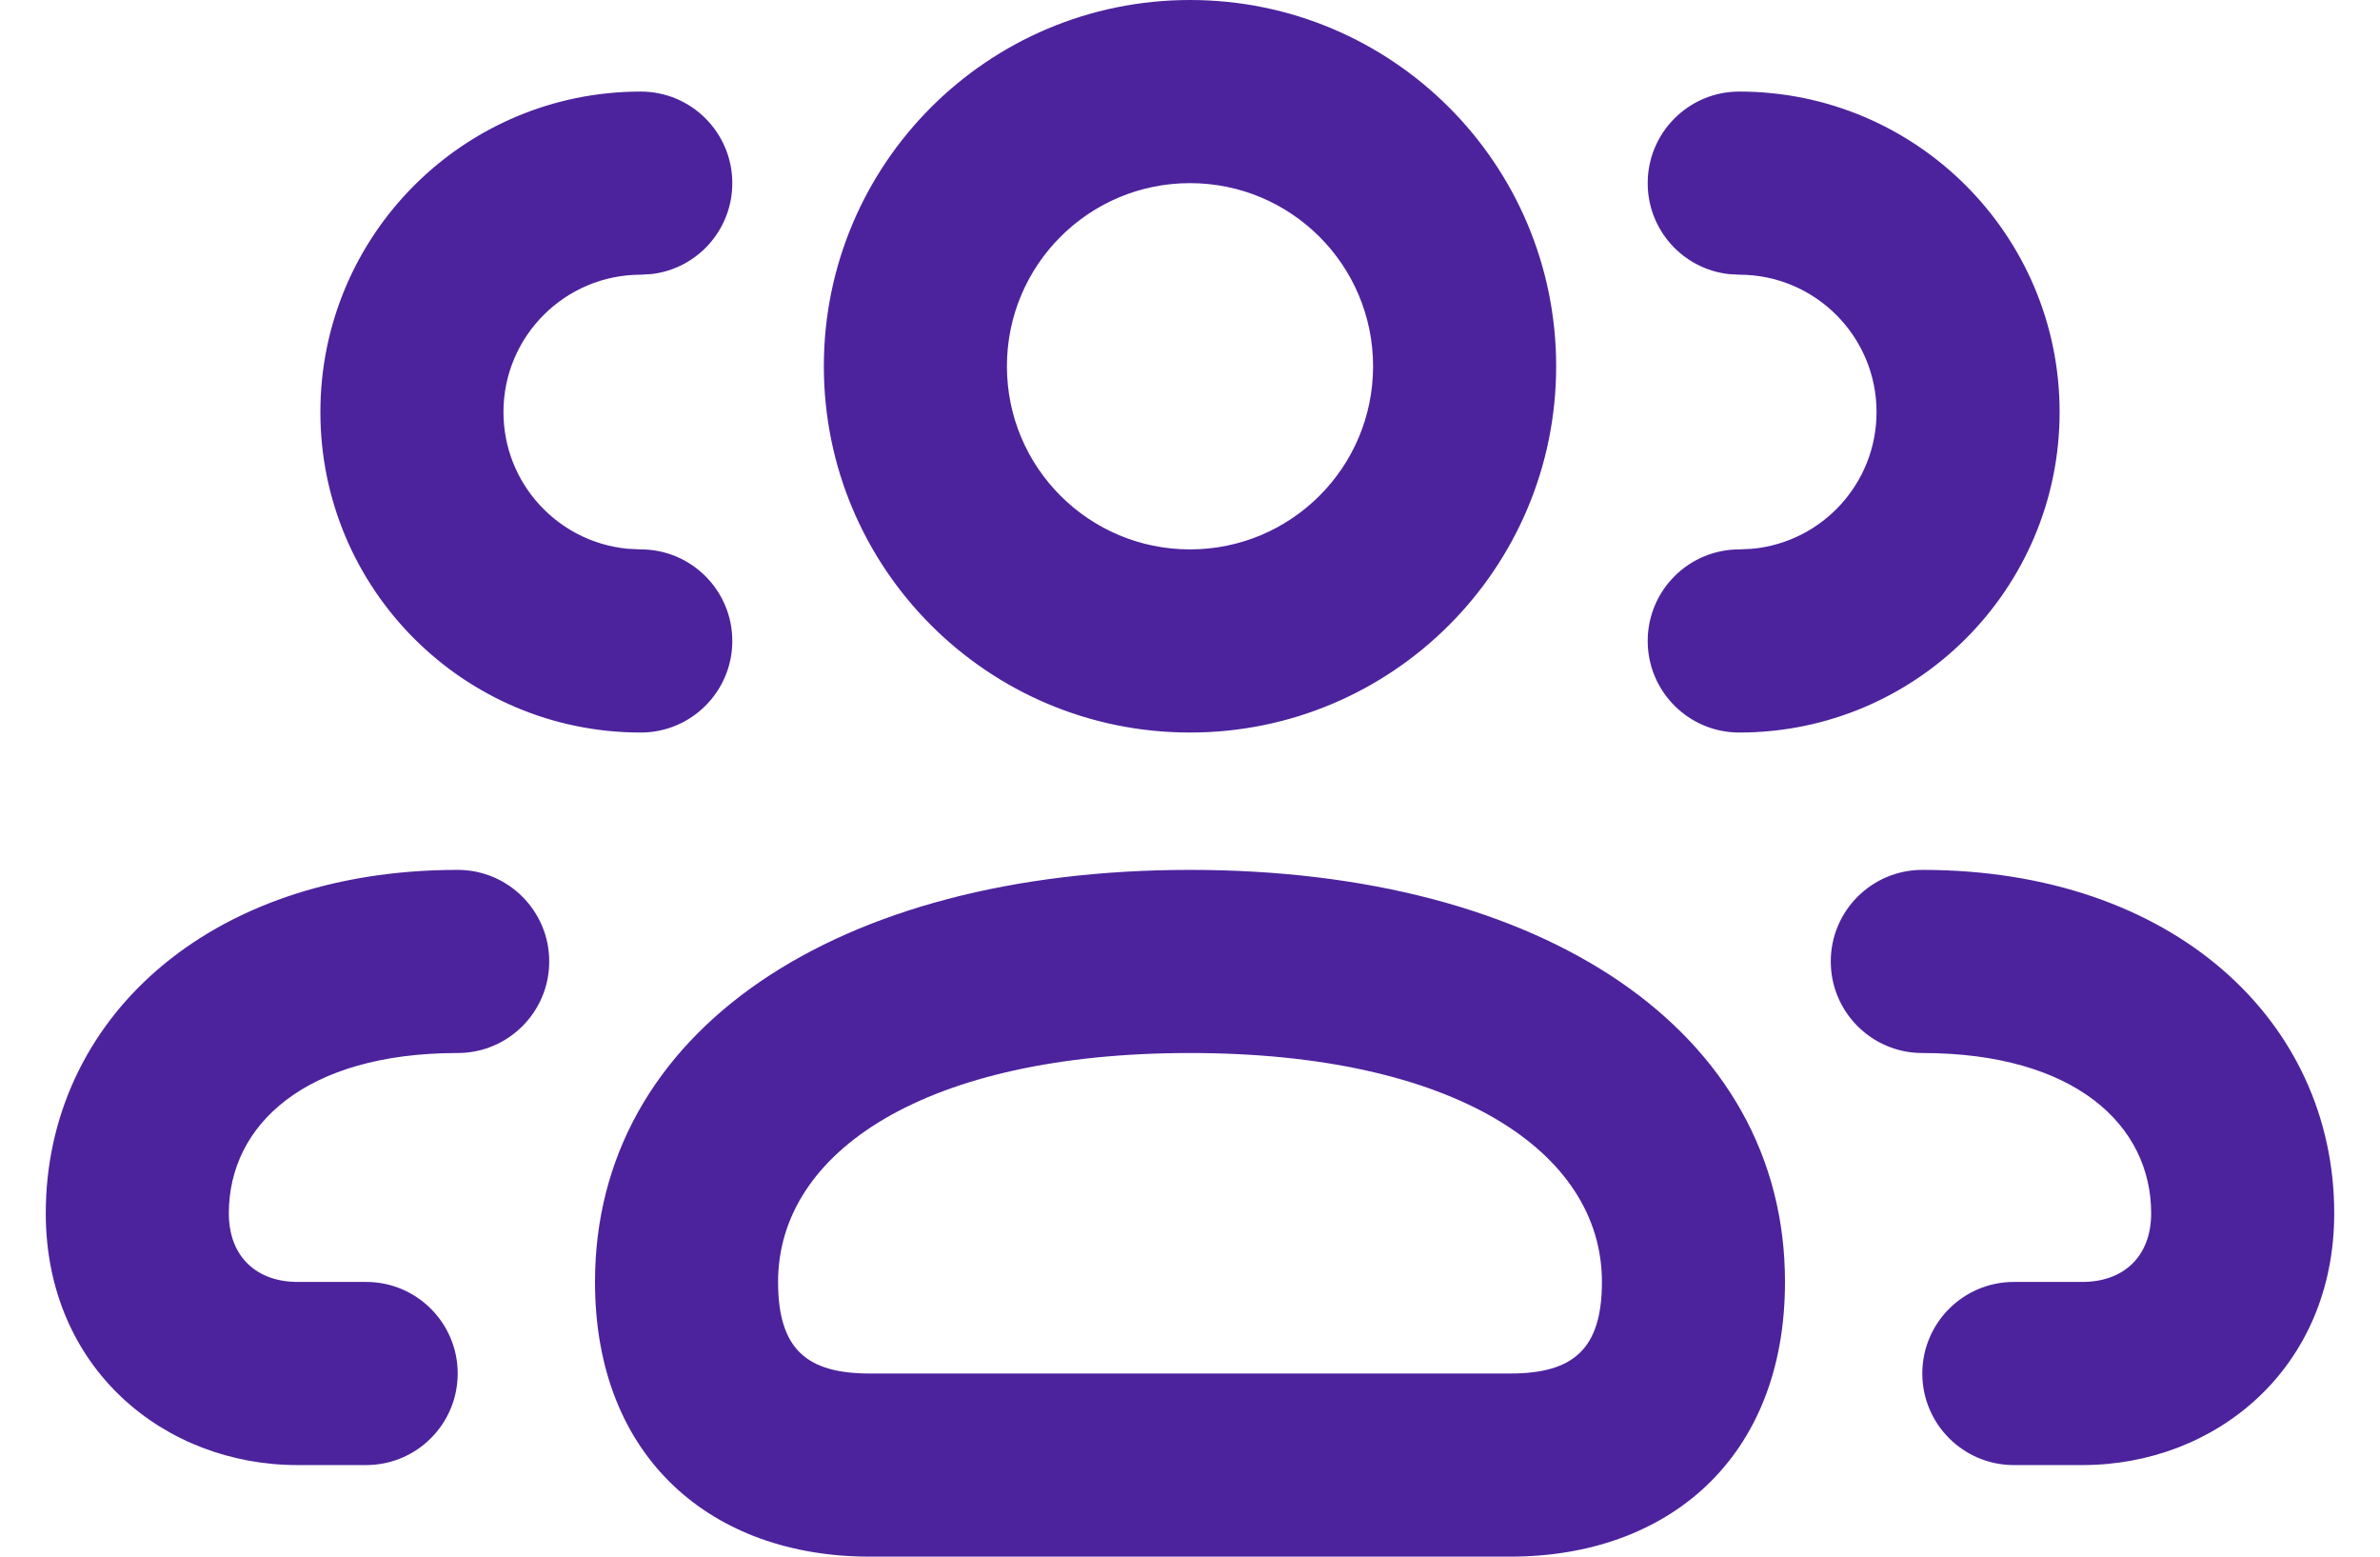
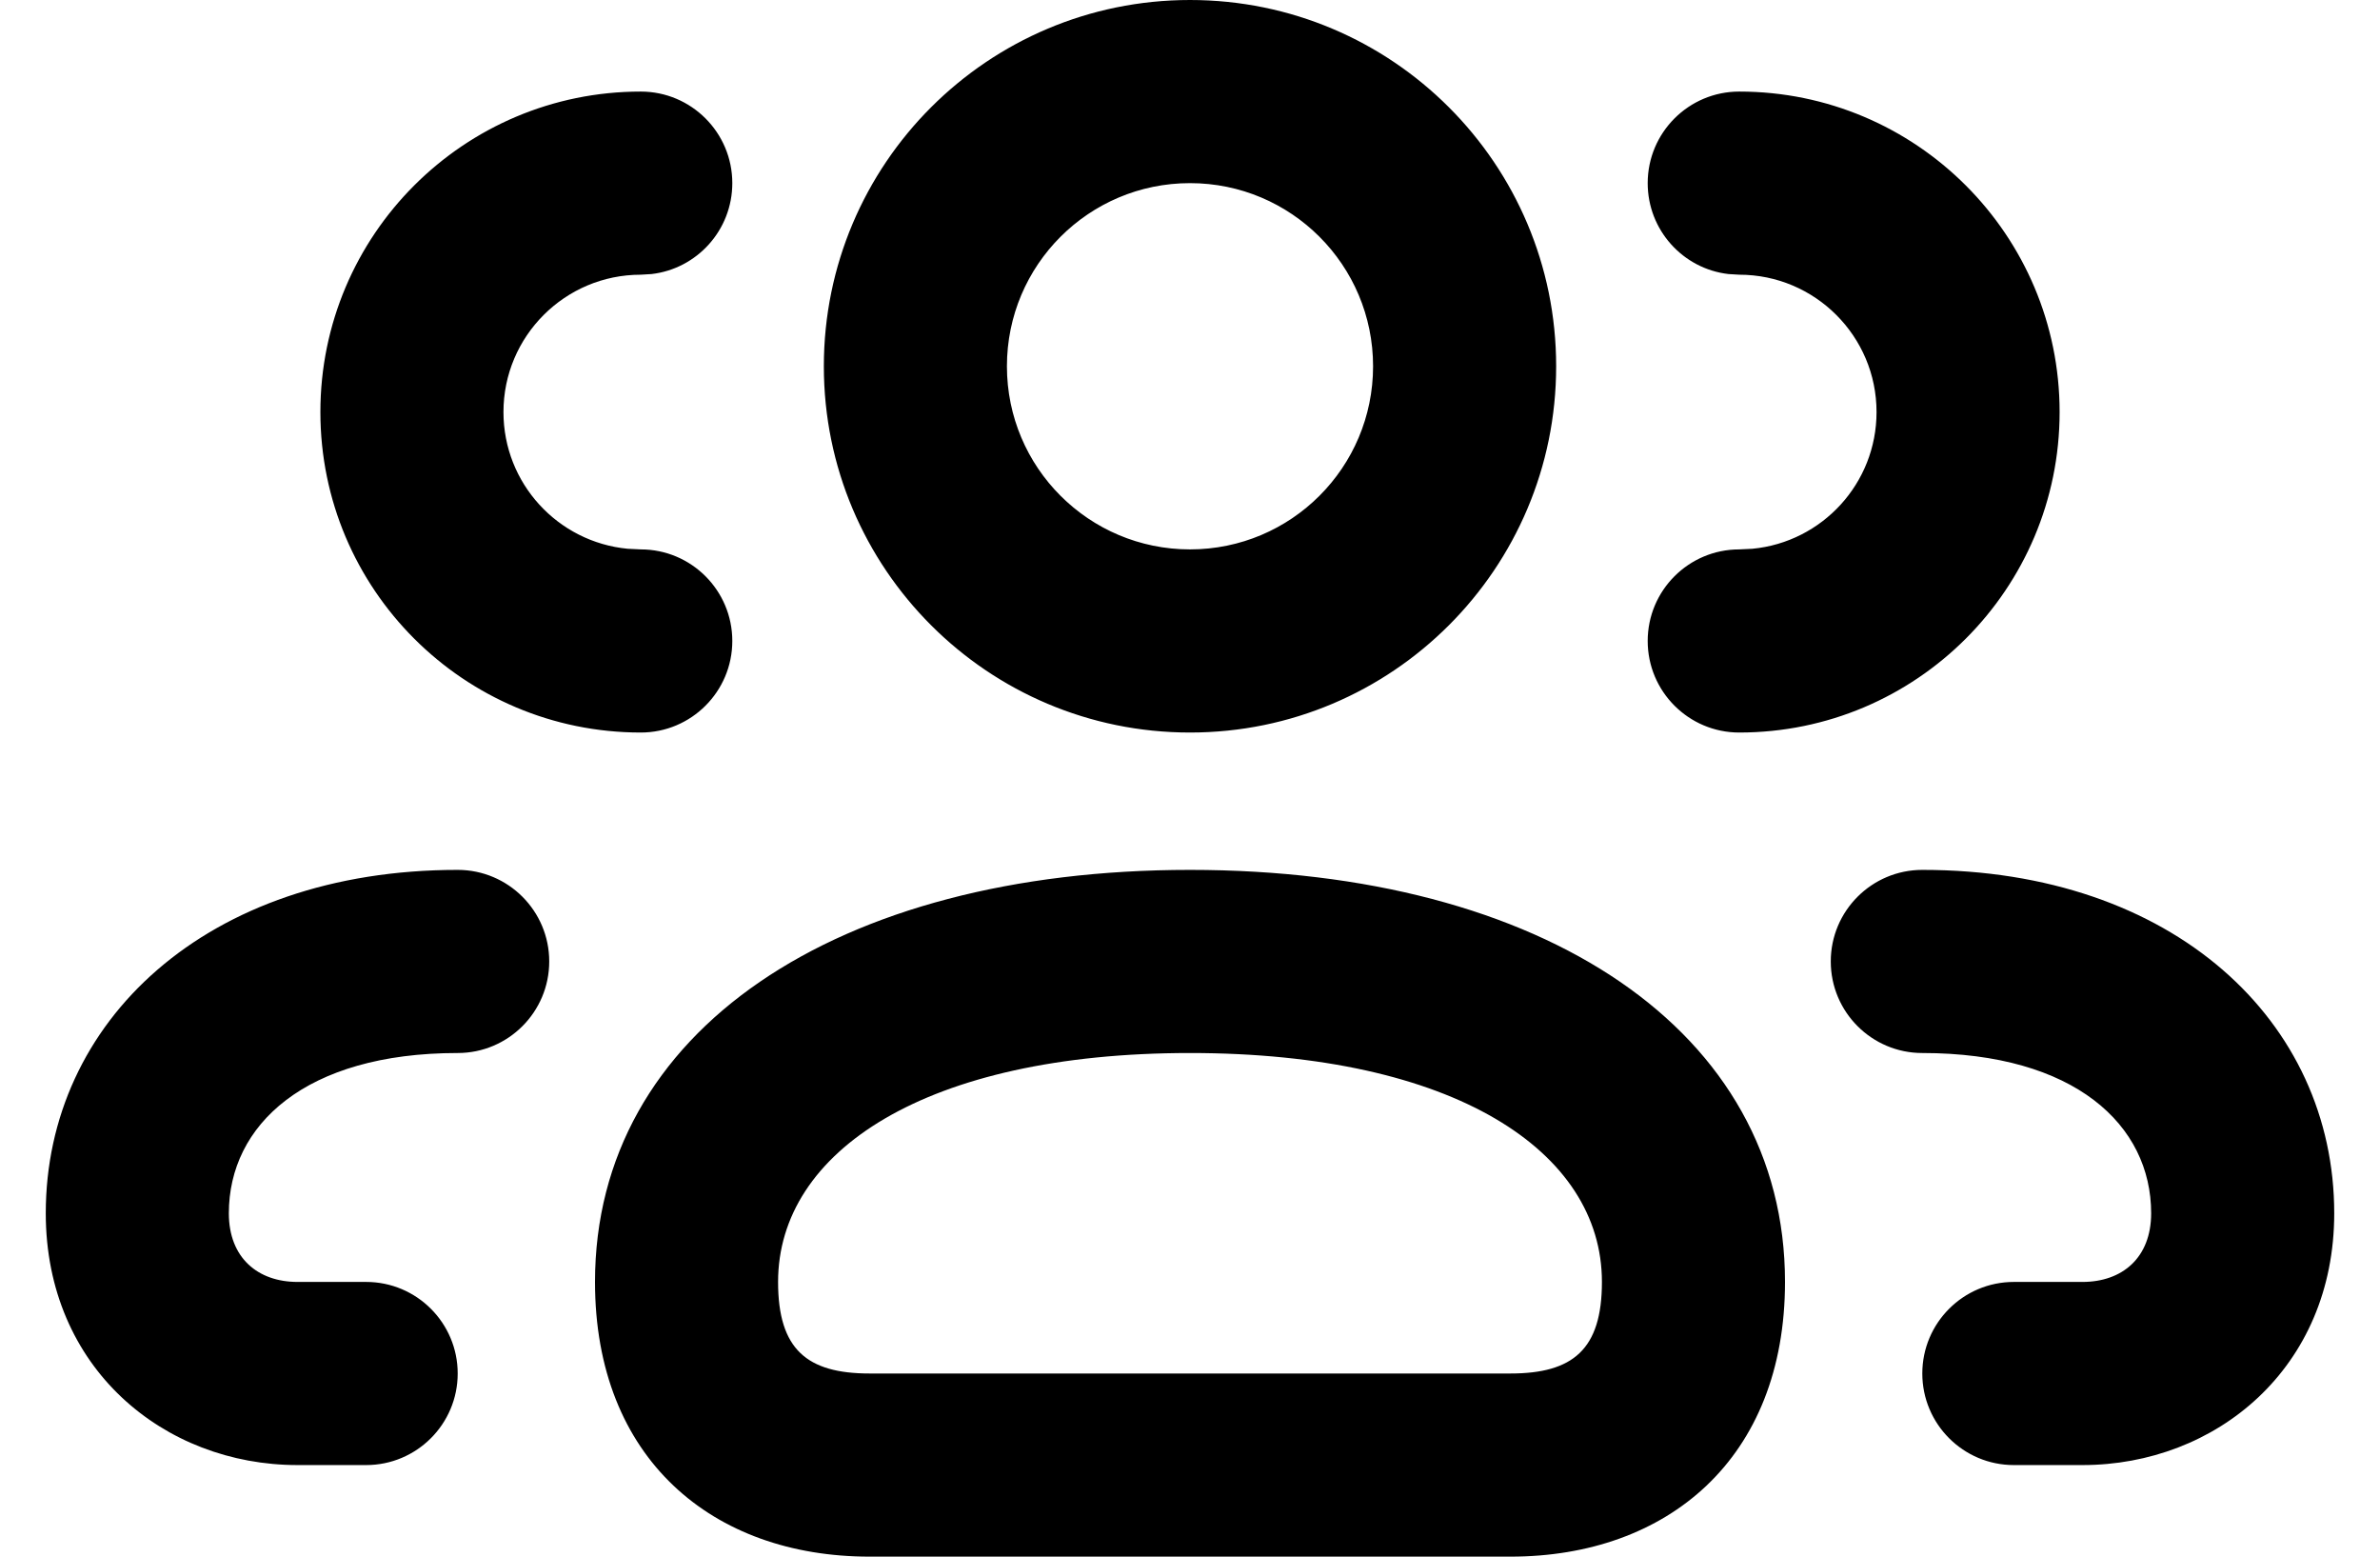
- <svg xmlns="http://www.w3.org/2000/svg" width="26" height="17" viewBox="0 0 26 17" fill="none">
-   <path d="M13 9.5C16.862 9.5 19.5 11.259 19.5 14C19.5 15.93 18.216 17 16.5 17H9.5C7.784 17 6.5 15.93 6.5 14C6.5 11.259 9.138 9.5 13 9.5ZM21 9.5C23.746 9.5 25.5 11.157 25.5 13.25C25.5 14.942 24.207 16 22.75 16H22C21.448 16 21 15.552 21 15C21 14.448 21.448 14 22 14H22.75C23.181 14 23.5 13.739 23.5 13.25C23.5 12.288 22.666 11.5 21 11.5C20.448 11.5 20 11.052 20 10.5C20 9.948 20.448 9.5 21 9.5ZM5 9.5C5.552 9.5 6 9.948 6 10.5C6 11.052 5.552 11.5 5 11.5C3.334 11.5 2.5 12.288 2.5 13.25C2.5 13.739 2.819 14 3.25 14H4C4.552 14 5 14.448 5 15C5 15.552 4.552 16 4 16H3.25C1.793 16 0.5 14.942 0.5 13.25C0.5 11.157 2.254 9.5 5 9.5ZM13 11.5C10.112 11.5 8.5 12.575 8.5 14C8.5 14.737 8.816 15 9.5 15H16.5C17.184 15 17.5 14.737 17.5 14C17.5 12.575 15.888 11.5 13 11.5ZM19 1C20.933 1 22.5 2.567 22.5 4.5C22.5 6.433 20.933 8 19 8C18.448 8 18 7.552 18 7C18 6.448 18.448 6 19 6L19.145 5.993C19.905 5.92 20.5 5.28 20.5 4.5C20.5 3.672 19.828 3 19 3L18.883 2.993C18.386 2.936 18 2.513 18 2C18 1.448 18.448 1 19 1ZM7 1C7.552 1 8 1.448 8 2C8 2.513 7.614 2.936 7.117 2.993L7 3C6.172 3 5.5 3.672 5.5 4.5C5.5 5.28 6.095 5.92 6.856 5.993L7 6C7.552 6 8 6.448 8 7C8 7.552 7.552 8 7 8C5.067 8 3.5 6.433 3.5 4.5C3.5 2.567 5.067 1 7 1ZM13 0C15.209 0 17 1.791 17 4C17 6.209 15.209 8 13 8C10.791 8 9 6.209 9 4C9 1.791 10.791 0 13 0ZM13 2C11.895 2 11 2.895 11 4C11 5.105 11.895 6 13 6C14.105 6 15 5.105 15 4C15 2.895 14.105 2 13 2Z" fill="#4C239D" />
+ <svg xmlns="http://www.w3.org/2000/svg" width="26" height="17" viewBox="0 0 26 17">
+   <path d="M13 9.5C16.862 9.5 19.5 11.259 19.5 14C19.5 15.93 18.216 17 16.5 17H9.5C7.784 17 6.5 15.93 6.5 14C6.5 11.259 9.138 9.5 13 9.5ZM21 9.5C23.746 9.5 25.5 11.157 25.5 13.25C25.5 14.942 24.207 16 22.75 16H22C21.448 16 21 15.552 21 15C21 14.448 21.448 14 22 14H22.75C23.181 14 23.5 13.739 23.5 13.25C23.5 12.288 22.666 11.5 21 11.5C20.448 11.5 20 11.052 20 10.5C20 9.948 20.448 9.5 21 9.5ZM5 9.5C5.552 9.5 6 9.948 6 10.5C6 11.052 5.552 11.5 5 11.5C3.334 11.5 2.5 12.288 2.5 13.25C2.5 13.739 2.819 14 3.25 14H4C4.552 14 5 14.448 5 15C5 15.552 4.552 16 4 16H3.25C1.793 16 0.5 14.942 0.5 13.25C0.5 11.157 2.254 9.5 5 9.5ZM13 11.5C10.112 11.5 8.5 12.575 8.5 14C8.5 14.737 8.816 15 9.5 15H16.5C17.184 15 17.5 14.737 17.5 14C17.5 12.575 15.888 11.5 13 11.5ZM19 1C20.933 1 22.5 2.567 22.5 4.5C22.5 6.433 20.933 8 19 8C18.448 8 18 7.552 18 7C18 6.448 18.448 6 19 6L19.145 5.993C19.905 5.92 20.5 5.28 20.5 4.5C20.5 3.672 19.828 3 19 3L18.883 2.993C18.386 2.936 18 2.513 18 2C18 1.448 18.448 1 19 1ZM7 1C7.552 1 8 1.448 8 2C8 2.513 7.614 2.936 7.117 2.993L7 3C6.172 3 5.5 3.672 5.5 4.5C5.5 5.28 6.095 5.92 6.856 5.993L7 6C7.552 6 8 6.448 8 7C8 7.552 7.552 8 7 8C5.067 8 3.5 6.433 3.5 4.5C3.5 2.567 5.067 1 7 1ZM13 0C15.209 0 17 1.791 17 4C17 6.209 15.209 8 13 8C10.791 8 9 6.209 9 4C9 1.791 10.791 0 13 0ZM13 2C11.895 2 11 2.895 11 4C11 5.105 11.895 6 13 6C14.105 6 15 5.105 15 4C15 2.895 14.105 2 13 2Z" fill="currentColor" />
</svg>
